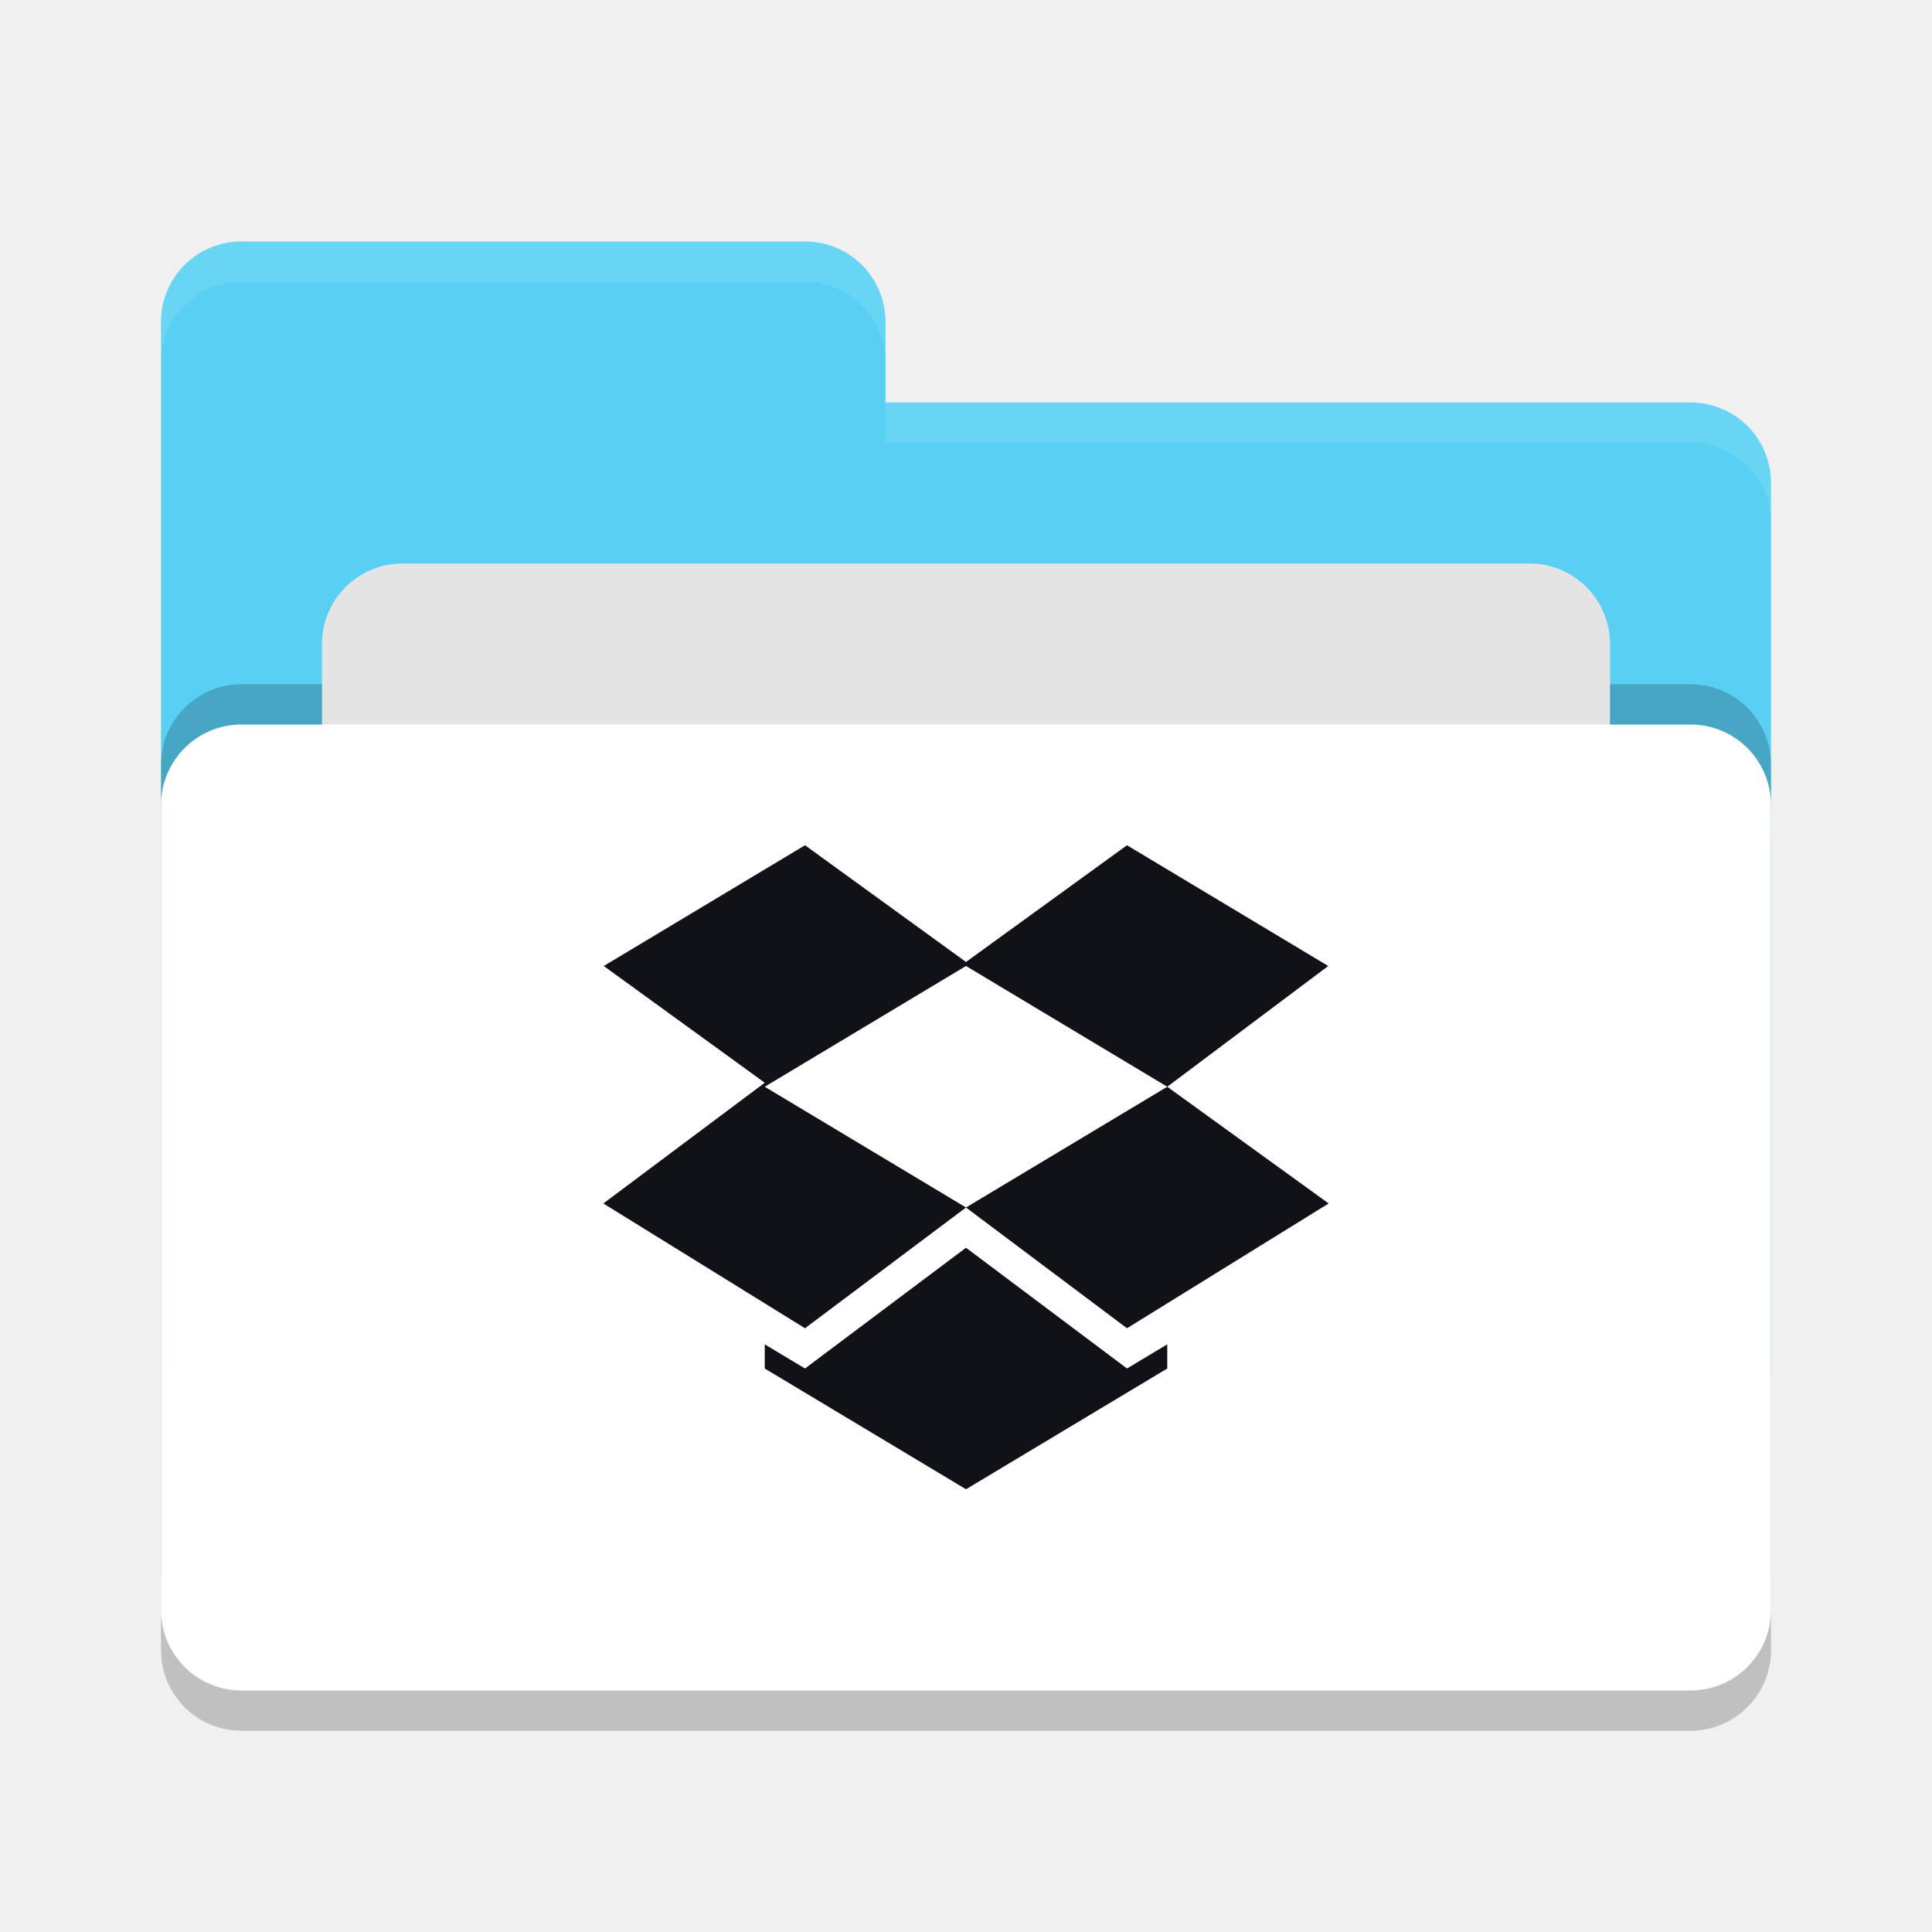
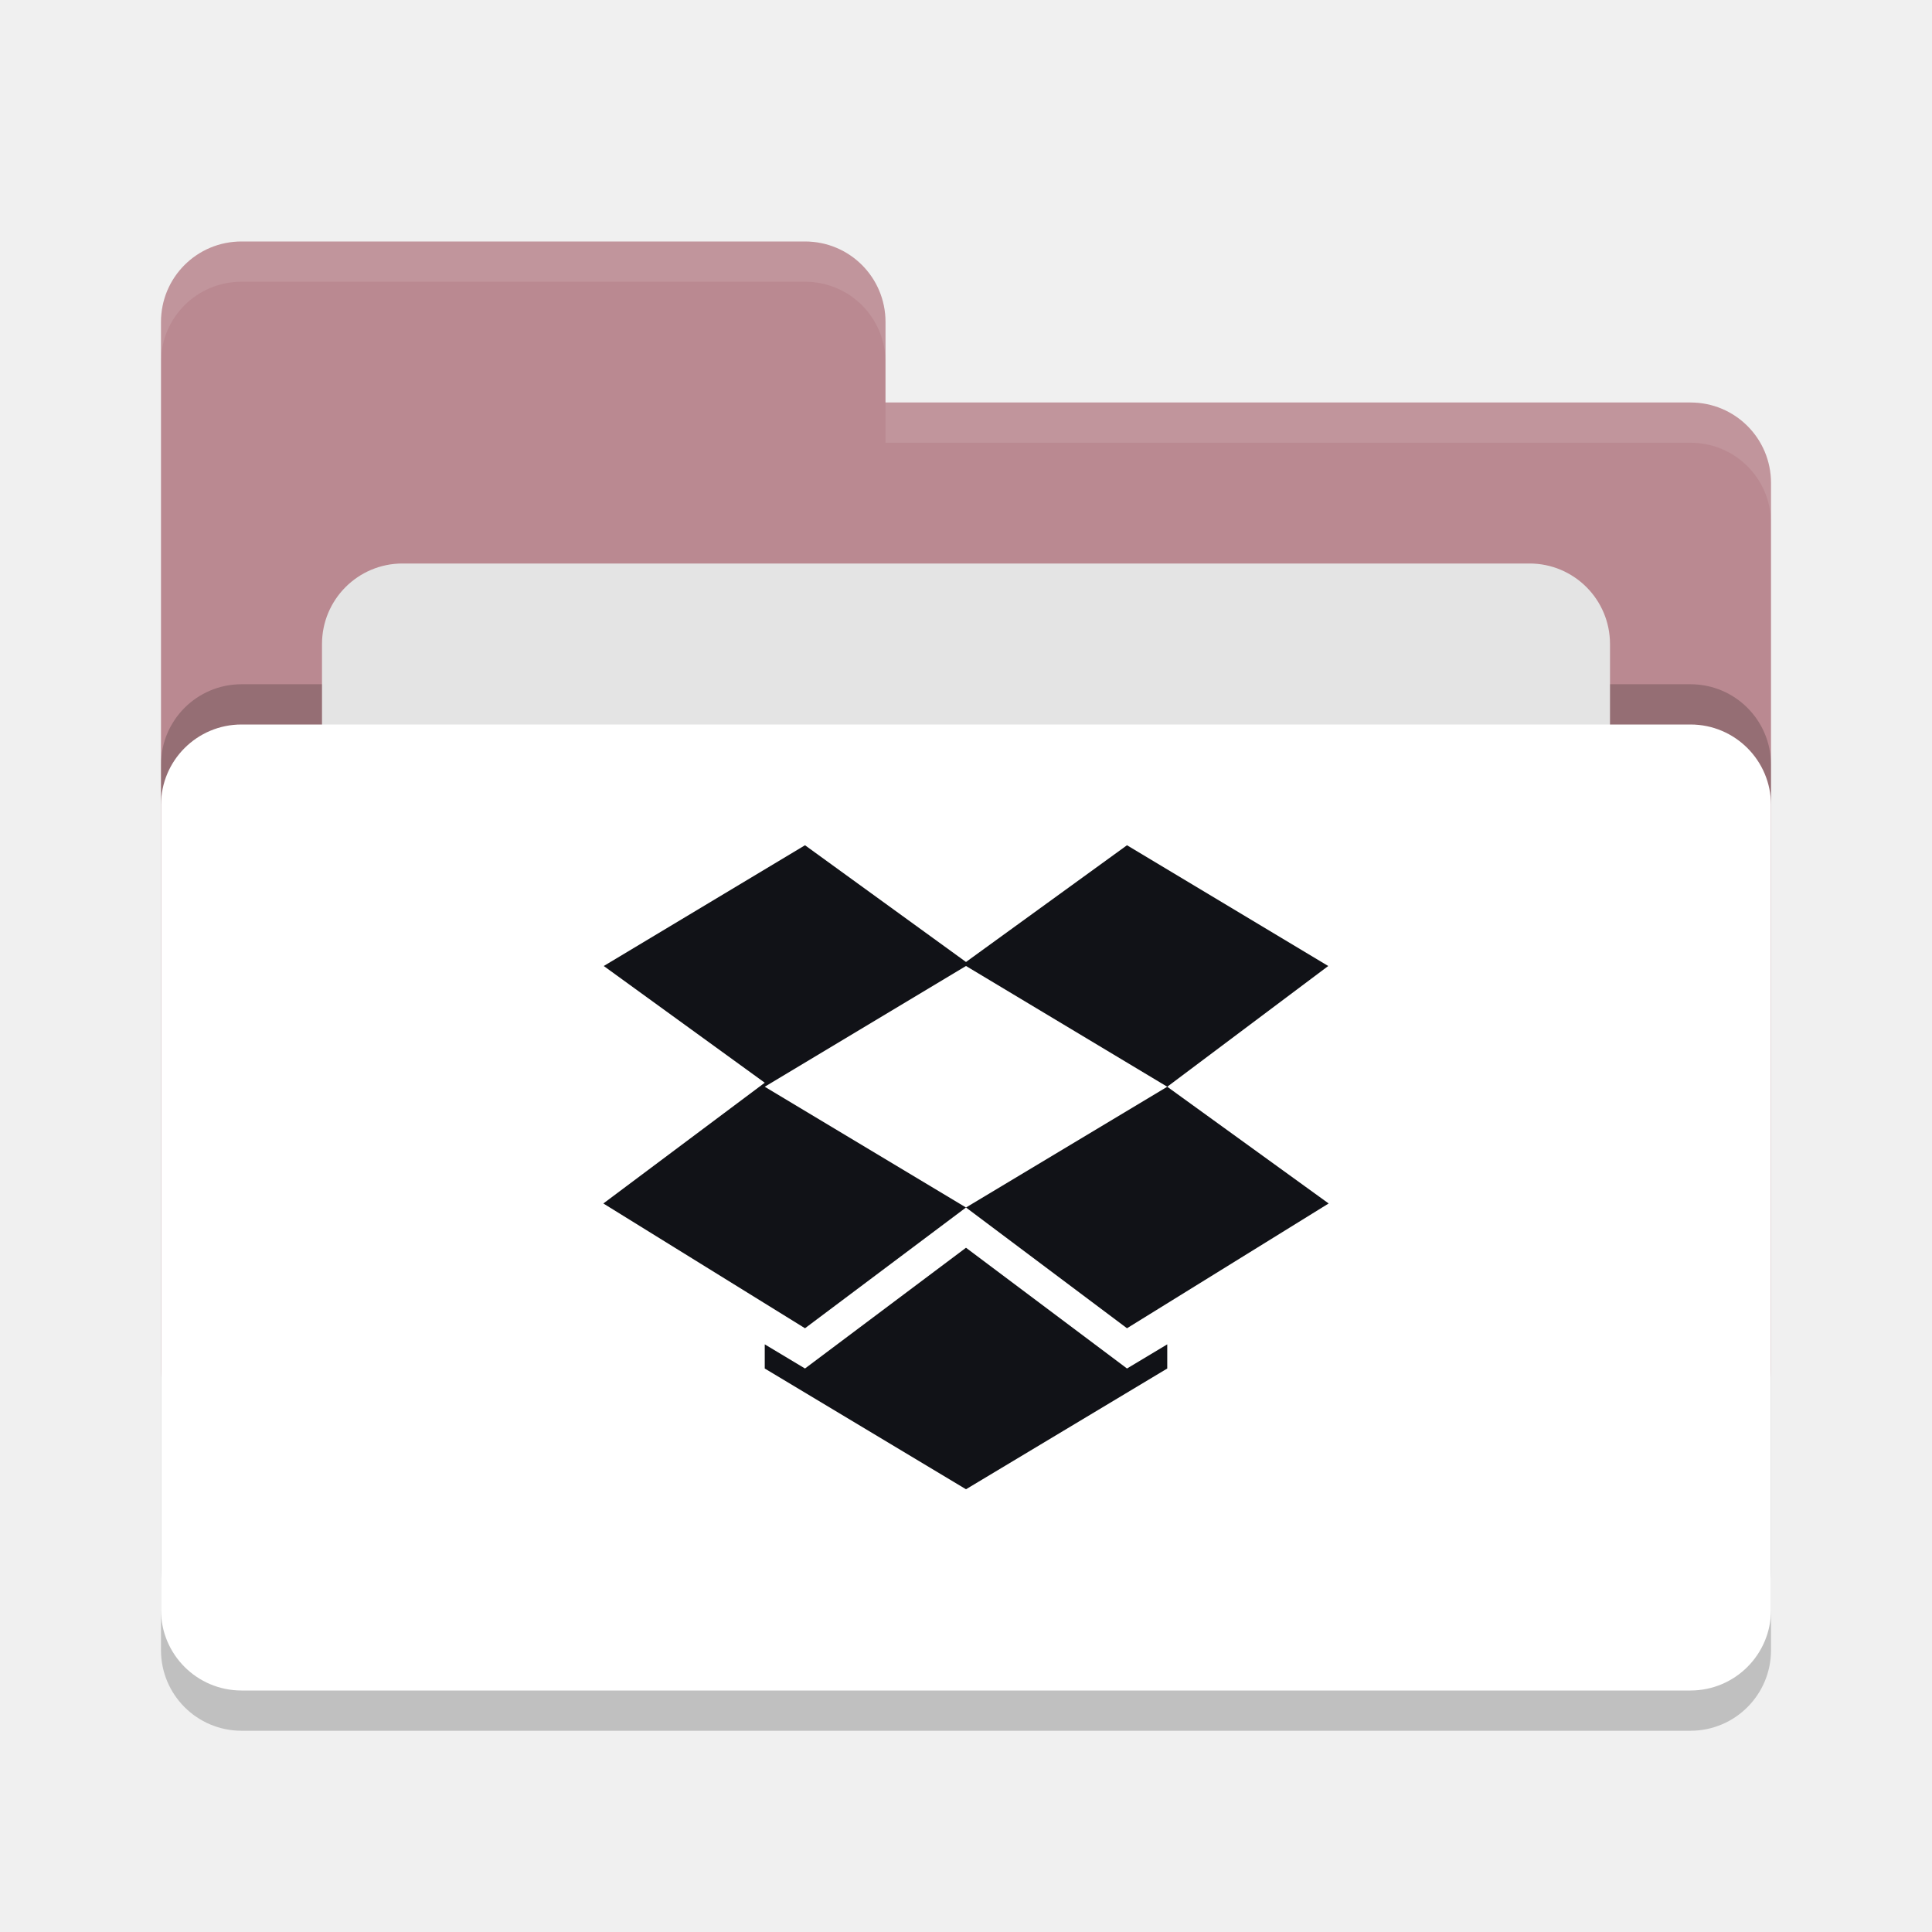
<svg xmlns="http://www.w3.org/2000/svg" width="24" height="24" version="1">
  <rect style="opacity:0.2" width="20" height="12" x="2" y="9.5" rx="1" ry="1" />
-   <path style="fill:#58d0f4" d="M 2,17 C 2,17.554 2.446,18 3,18 H 21 C 21.554,18 22,17.554 22,17 V 6 C 22,5.446 21.554,5 21,5 H 11 V 4 C 11,3.446 10.554,3 10,3 H 3 C 2.446,3 2,3.446 2,4" />
+   <path style="fill:#ba8991" d="M 2,17 C 2,17.554 2.446,18 3,18 H 21 C 21.554,18 22,17.554 22,17 V 6 C 22,5.446 21.554,5 21,5 H 11 V 4 C 11,3.446 10.554,3 10,3 H 3 C 2.446,3 2,3.446 2,4" />
  <rect style="opacity:0.2" width="20" height="12" x="2" y="8.5" rx="1" ry="1" />
  <rect style="fill:#e4e4e4" width="16" height="8" x="4" y="7" rx="1" ry="1" />
  <rect style="fill:#ffffff" width="20" height="12" x="2" y="9" rx="1" ry="1" />
  <path style="opacity:0.1;fill:#ffffff" d="M 3,3 C 2.446,3 2,3.446 2,4 V 4.5 C 2,3.946 2.446,3.5 3,3.5 H 10 C 10.554,3.5 11,3.946 11,4.5 V 4 C 11,3.446 10.554,3 10,3 Z M 11,5 V 5.5 H 21 C 21.554,5.5 22,5.946 22,6.5 V 6 C 22,5.446 21.554,5 21,5 Z" />
  <path style="fill:#111217" d="M 10,10.5 7.5,12 9.5,13.45 7.495,14.95 10,16.5 12,15 9.5,13.5 12,12 14.5,13.5 12,15 14,16.5 16.505,14.95 14.5,13.5 16.5,12 14,10.5 12,11.95 Z M 12,15.5 10,17 9.5,16.7 V 17 L 12,18.5 14.5,17 V 16.7 L 14,17 Z" />
</svg>
